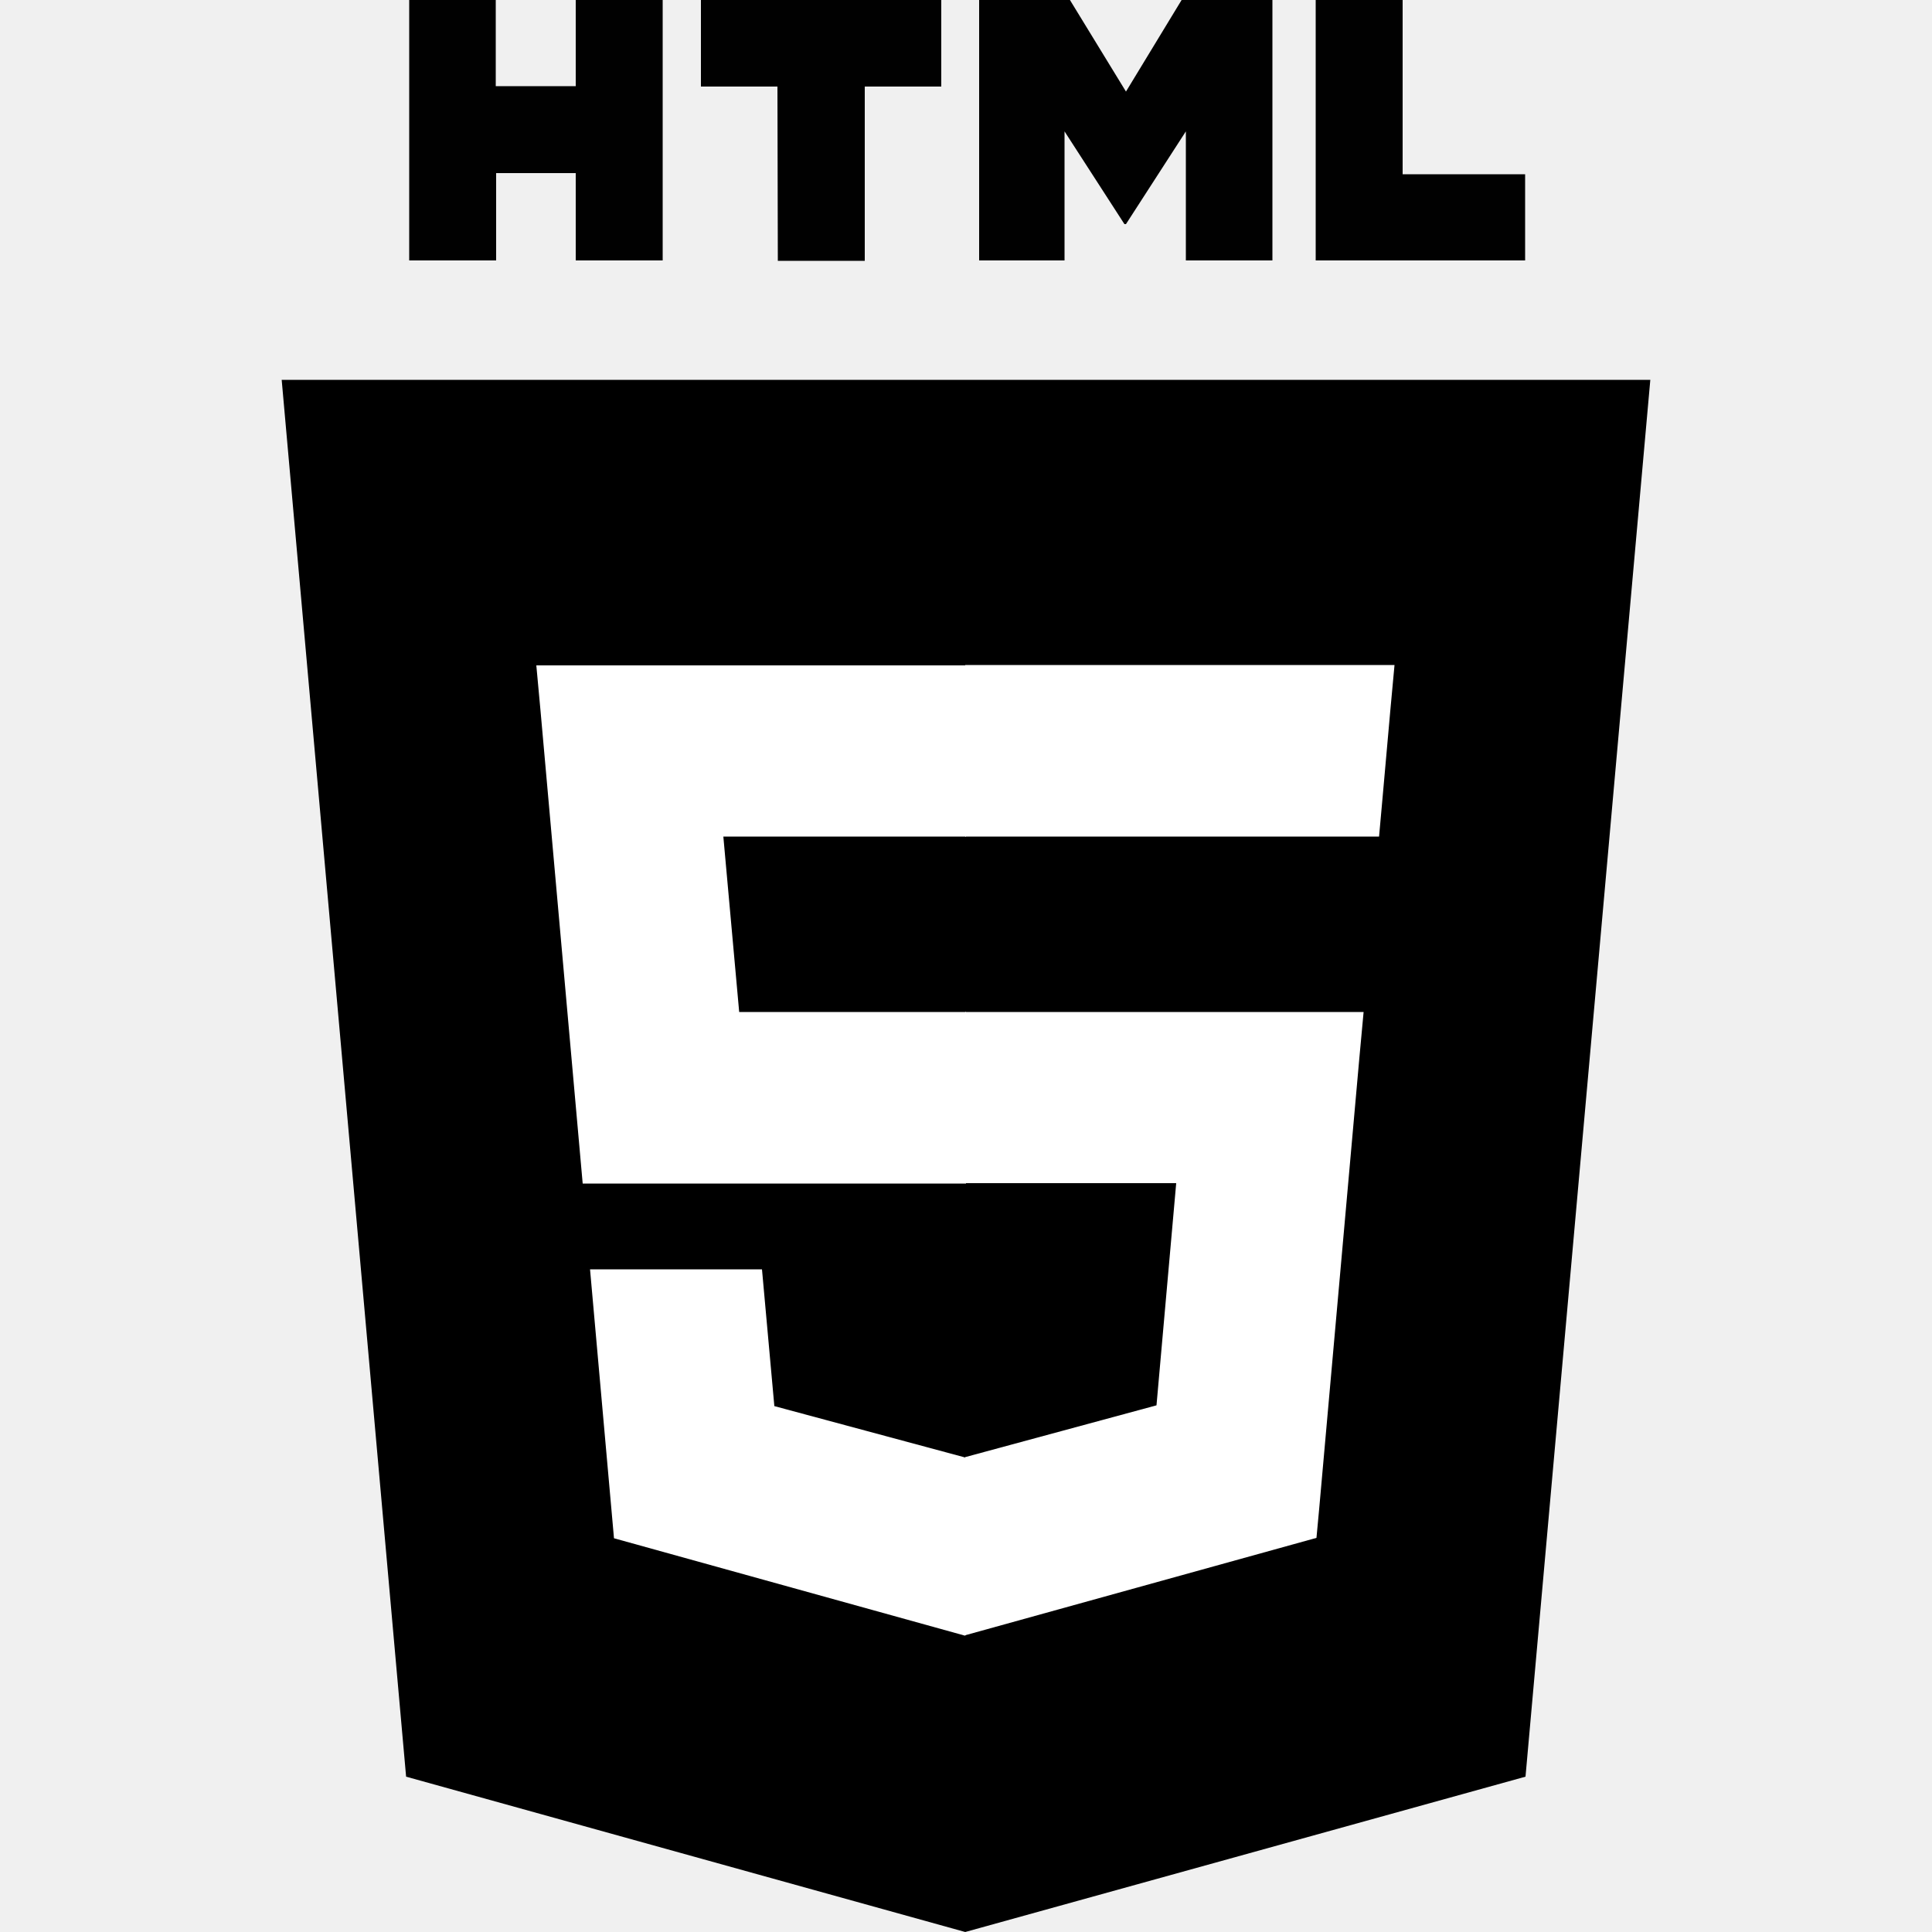
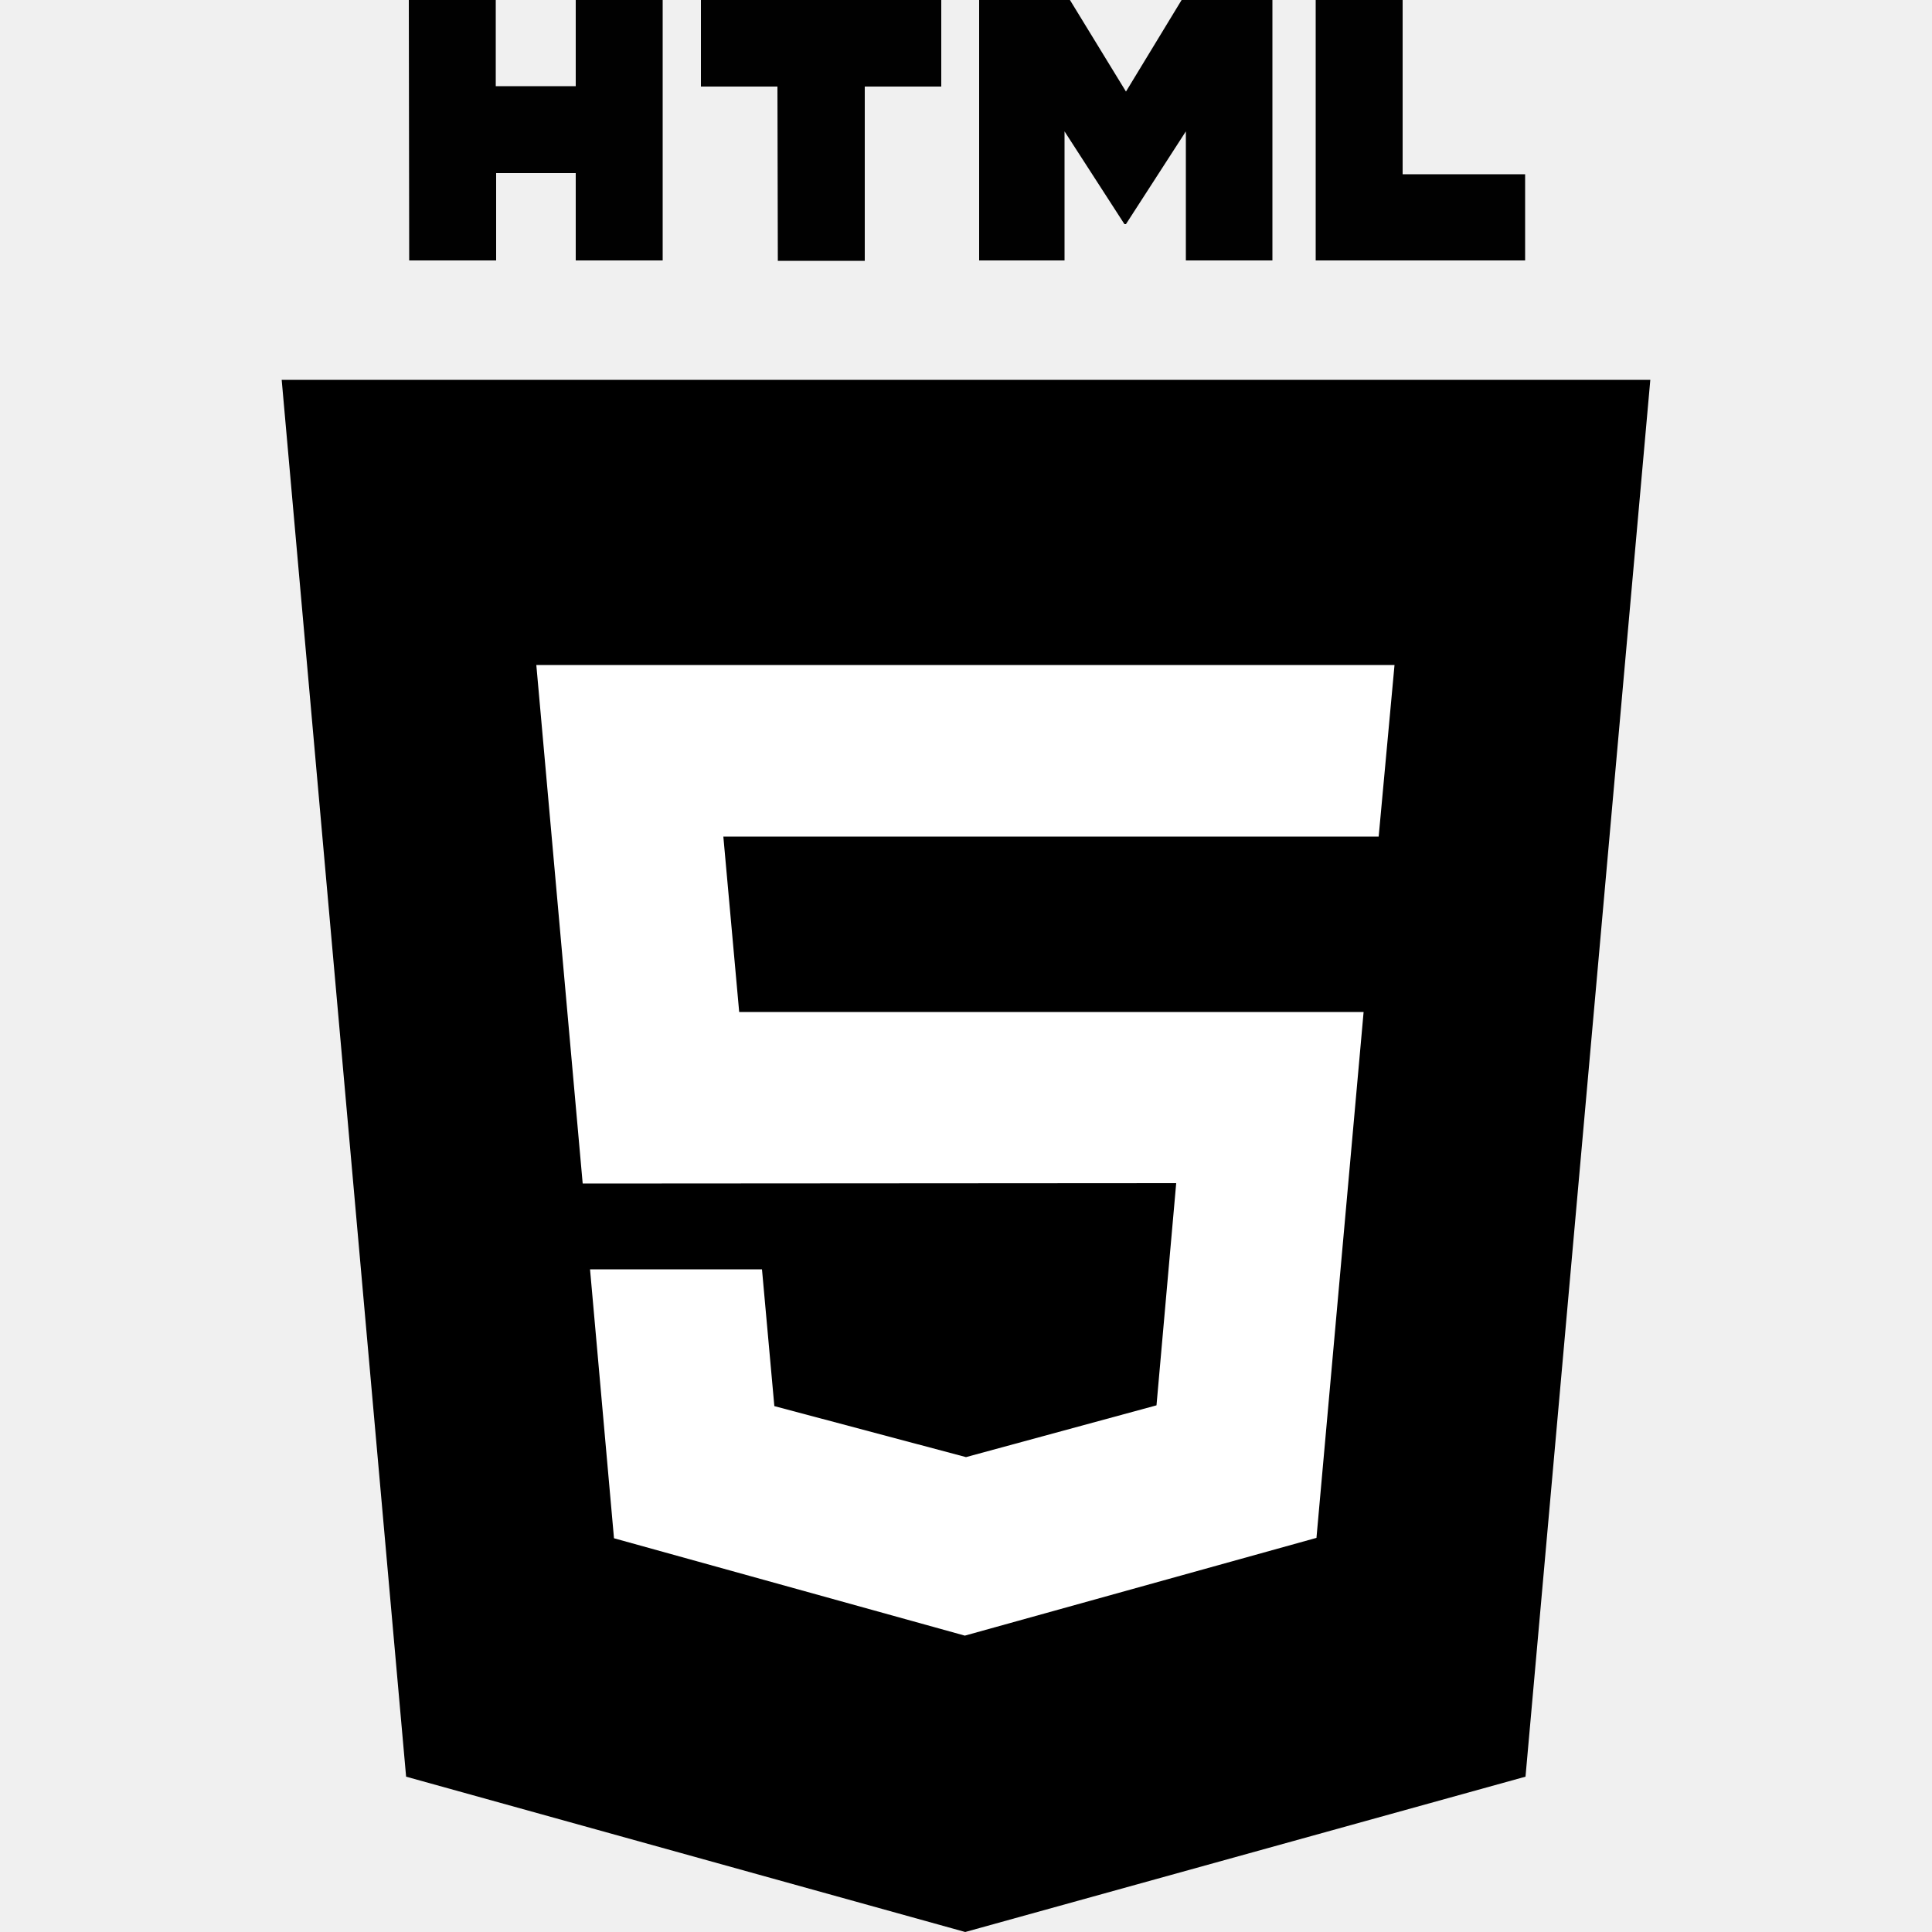
- <svg xmlns="http://www.w3.org/2000/svg" version="1.1" id="Layer_1" x="0px" y="0px" viewBox="0 0 500 500" style="enable-background:new 0 0 500 500;" xml:space="preserve">
+ <svg xmlns="http://www.w3.org/2000/svg" version="1.1" x="0px" y="0px" viewBox="0 0 500 500" style="enable-background:new 0 0 500 500;" xml:space="preserve">
  <style type="text/css">
	.st0{fill:#FFFFFF;}
	.st1{fill:#010101;}
</style>
-   <g>
-     <path id="Shape" d="M105.1,459.8L72.9,98.3h354.2l-32.3,361.5L249.8,500L105.1,459.8z" />
-     <path id="Shape_1_" d="M250,469.3l117.2-32.5l27.6-308.9H250V469.3z" />
-     <path id="Shape_2_" class="st0" d="M250,261.9h-58.7l-4.1-45.4H250v-44.3h-0.2h-111l1.1,11.9l10.9,122.2H250V261.9z" />
-     <path id="Shape_3_" class="st0" d="M250,377.1l-0.2,0.1l-49.4-13.3l-3.2-35.4h-24h-20.5l6.2,69.6l90.8,25.2l0.2-0.1V377.1z" />
-     <path id="Shape_4_" class="st1" d="M105.8,0h22.5v22.3H149V0h22.5v67.4H149V44.8h-20.6v22.6h-22.5V0L105.8,0z" />
-     <path id="Shape_5_" class="st1" d="M201.2,22.4h-19.8V0h62.2v22.4h-19.8v45.1h-22.5L201.2,22.4L201.2,22.4L201.2,22.4z" />
-     <path id="Shape_6_" class="st1" d="M253.4,0h23.5l14.5,23.7L305.8,0h23.5v67.4h-22.4V34l-15.5,24H291l-15.5-24v33.4h-22.1L253.4,0   L253.4,0z" />
-     <path id="Shape_7_" class="st1" d="M340.5,0h22.5v45.1h31.7v22.3h-54.2L340.5,0L340.5,0z" />
-     <path id="Shape_8_" class="st0" d="M249.8,261.9v44.3h54.6l-5.1,57.5l-49.5,13.4v46.1l90.9-25.2l0.7-7.5l10.4-116.7l1.1-11.9H341   H249.8z" />
-     <path id="Shape_9_" class="st0" d="M249.8,172.2v27.5v16.7v0.1h107h0.1l0.9-10l2-22.5l1.1-11.9H249.8z" />
+   <g id="Layer_1">
+     <g>
+       <path id="Shape" d="M105.1,459.8L72.9,98.3h354.2l-32.3,361.5l-145,40.2L105.1,459.8z" />
+       <path id="Shape_1_" d="M250,469.3l117.2-32.5l27.6-308.9H250V469.3z" />
+       <path id="Shape_2_" class="st0" d="M250,261.9h-58.7l-4.1-45.4H250v-44.3h-0.2h-111l1.1,11.9l10.9,122.2H250V261.9z" />
+       <path id="Shape_3_" class="st0" d="M250,377.1l-0.2,0.1l-49.4-13.3l-3.2-35.4h-24h-20.5l6.2,69.6l90.8,25.2l0.2-0.1v-46.1H250z" />
+       <path id="Shape_4_" class="st1" d="M105.8,0h22.5v22.3H149V0h22.5v67.4H149V44.8h-20.6v22.6h-22.5L105.8,0L105.8,0z" />
+       <path id="Shape_5_" class="st1" d="M201.2,22.4h-19.8V0h62.2v22.4h-19.8v45.1h-22.5L201.2,22.4L201.2,22.4L201.2,22.4z" />
+       <path id="Shape_6_" class="st1" d="M253.4,0h23.5l14.5,23.7L305.8,0h23.5v67.4h-22.4V34l-15.5,24H291l-15.5-24v33.4h-22.1V0    L253.4,0z" />
+       <path id="Shape_7_" class="st1" d="M340.5,0H363v45.1h31.7v22.3h-54.2V0L340.5,0z" />
+       <path id="Shape_8_" class="st0" d="M249.8,261.9v44.3h54.6l-5.1,57.5l-49.5,13.4v46.1l90.9-25.2l0.7-7.5l10.4-116.7l1.1-11.9H341    H249.8z" />
+       <path id="Shape_9_" class="st0" d="M249.8,172.2v27.5v16.7v0.1h107h0.1l0.9-10l2-22.5l1.1-11.9L249.8,172.2L249.8,172.2z" />
+       <rect x="234.6" y="172.4" class="st0" width="32.8" height="43.9" />
+       <rect x="233.4" y="261.9" class="st0" width="32.8" height="44.3" />
+       <polygon class="st0" points="249.7,423.3 249.7,423.3 240.8,377.4 258.6,377.4   " />
+     </g>
+   </g>
+   <g id="Layer_2">
+     <polyline points="394.8,121 110,127.9 117,437 243.6,476 367.2,436.8 394.8,121  " />
+   </g>
+   <g id="Layer_3">
+     <polygon class="st0" points="360.9,172.1 138.8,172.1 150.8,306.3 304.4,306.2 299.3,363.7 250,377.1 200.4,363.9 197.2,328.5    152.7,328.5 158.9,398.1 249.7,423.3 340.7,398 352.9,261.9 191.3,261.9 187.2,216.5 356.8,216.5  " />
  </g>
</svg>
